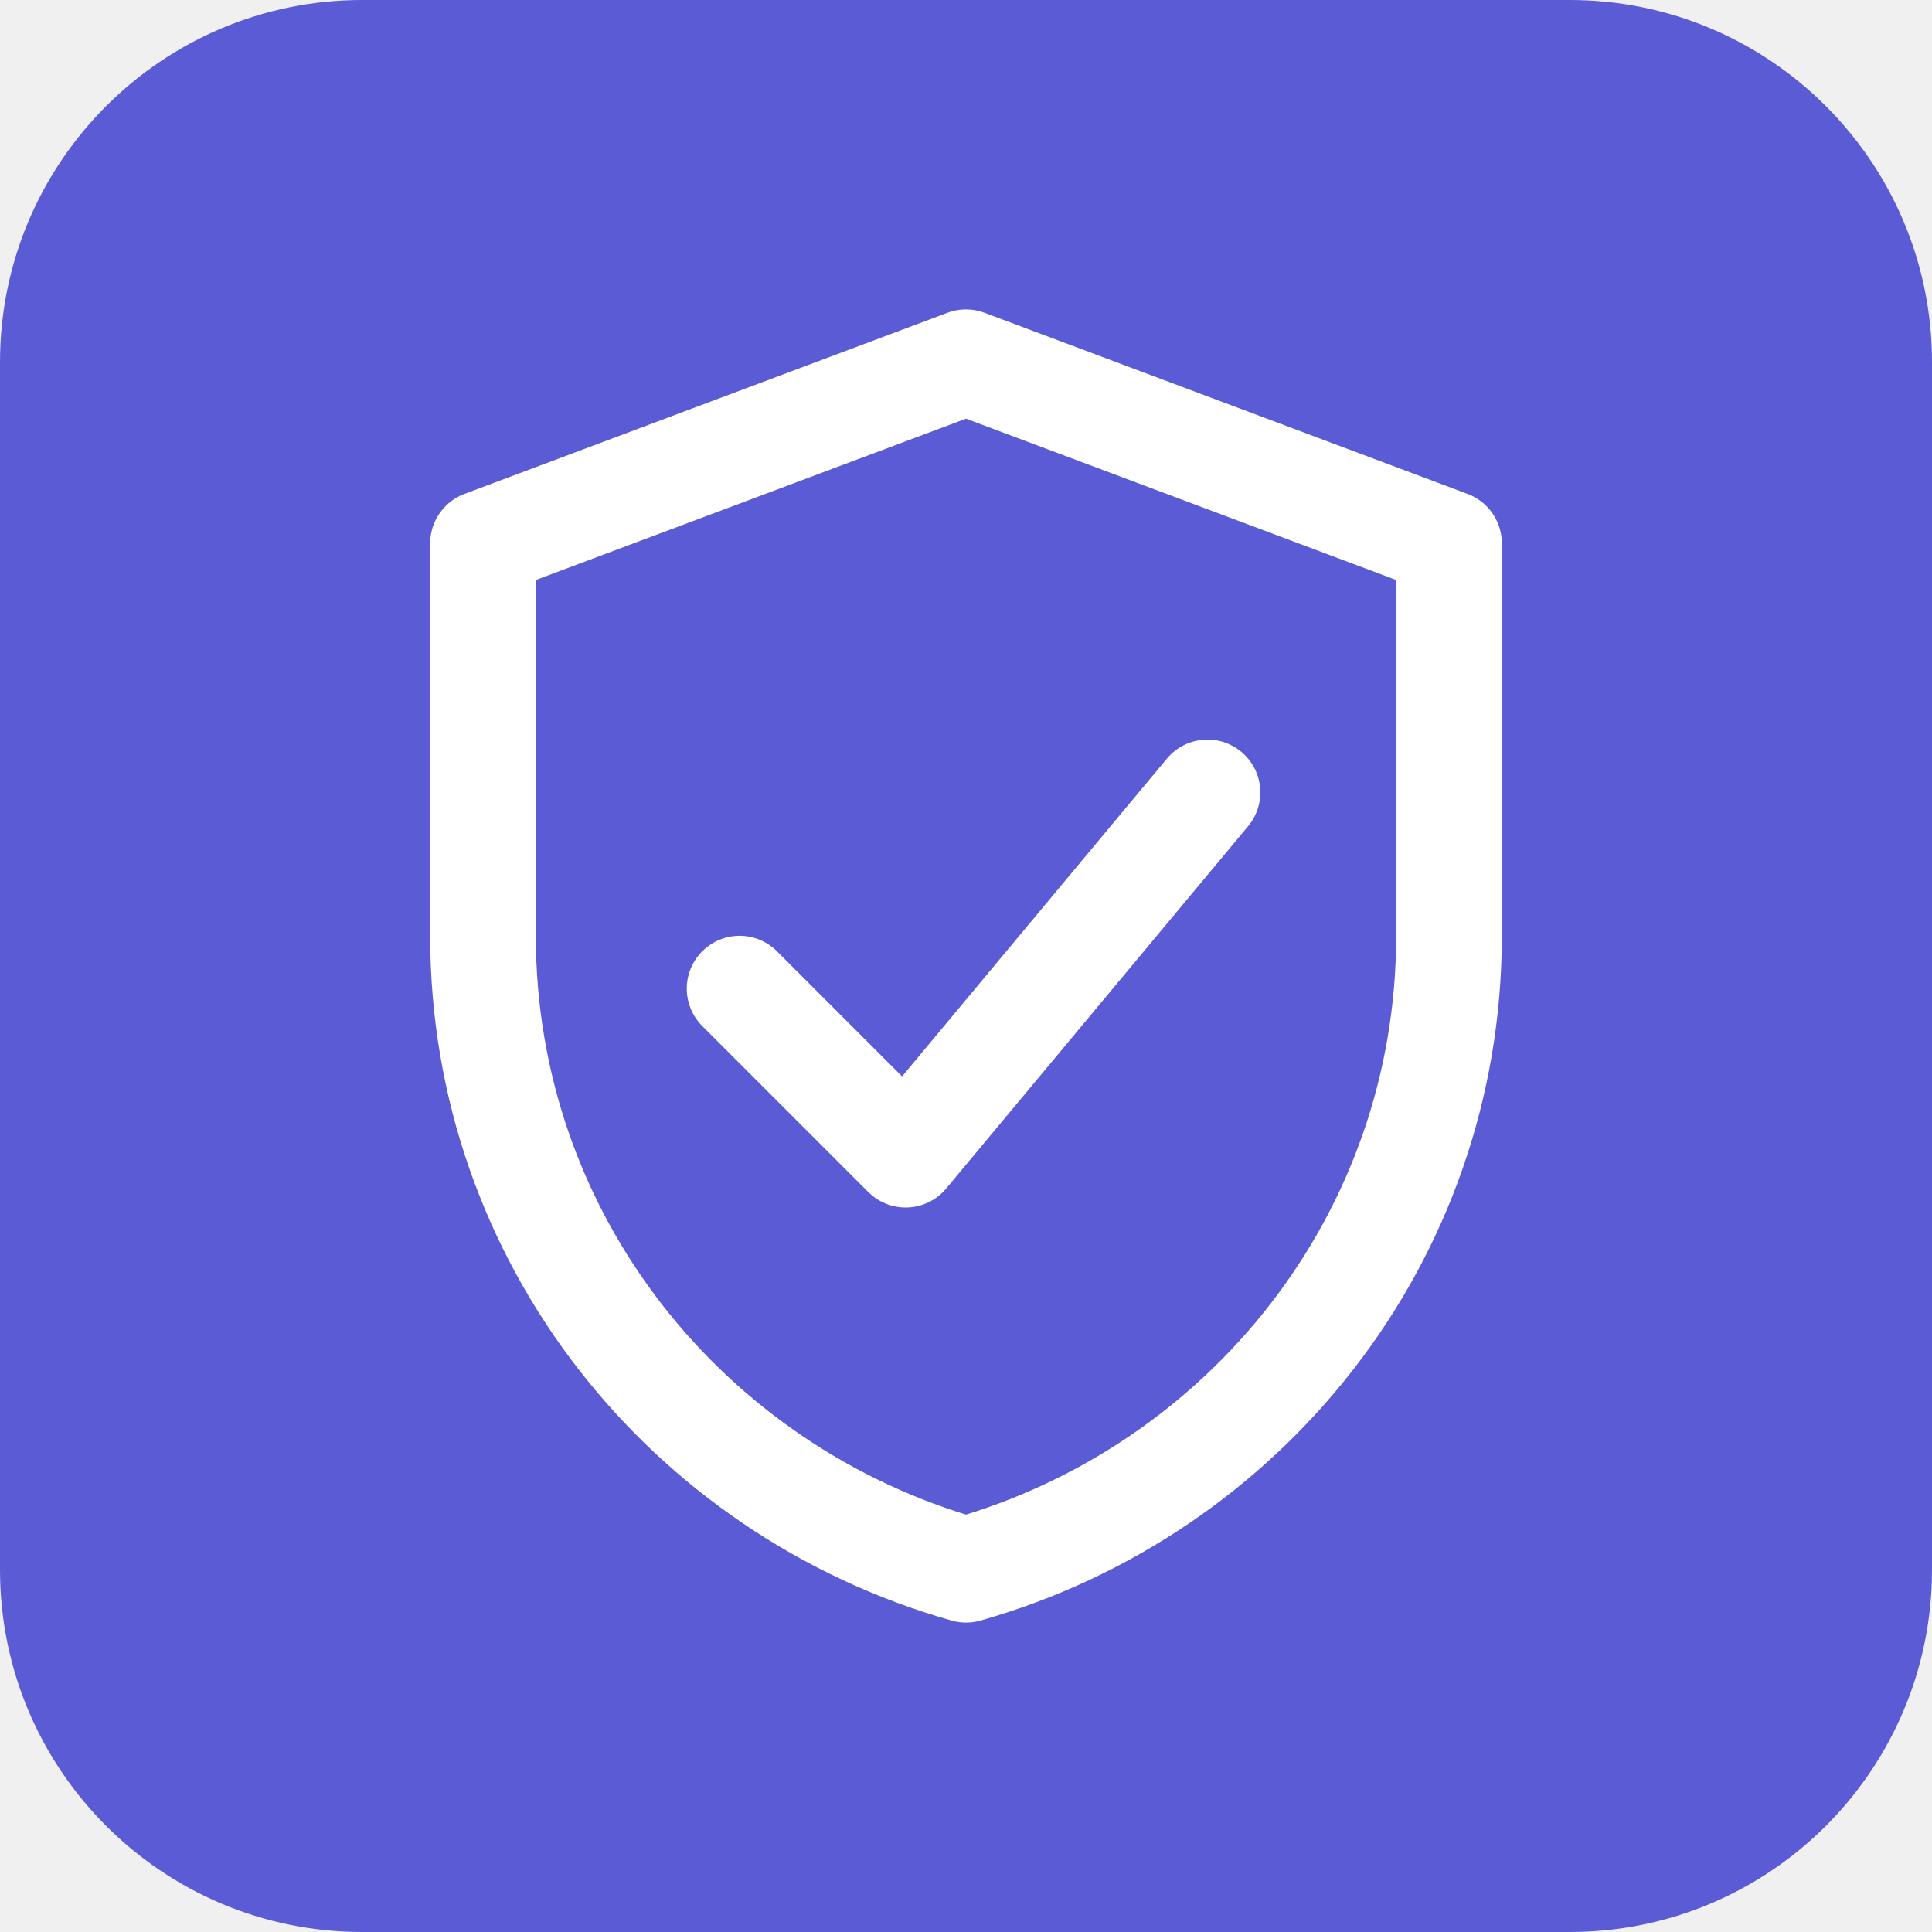
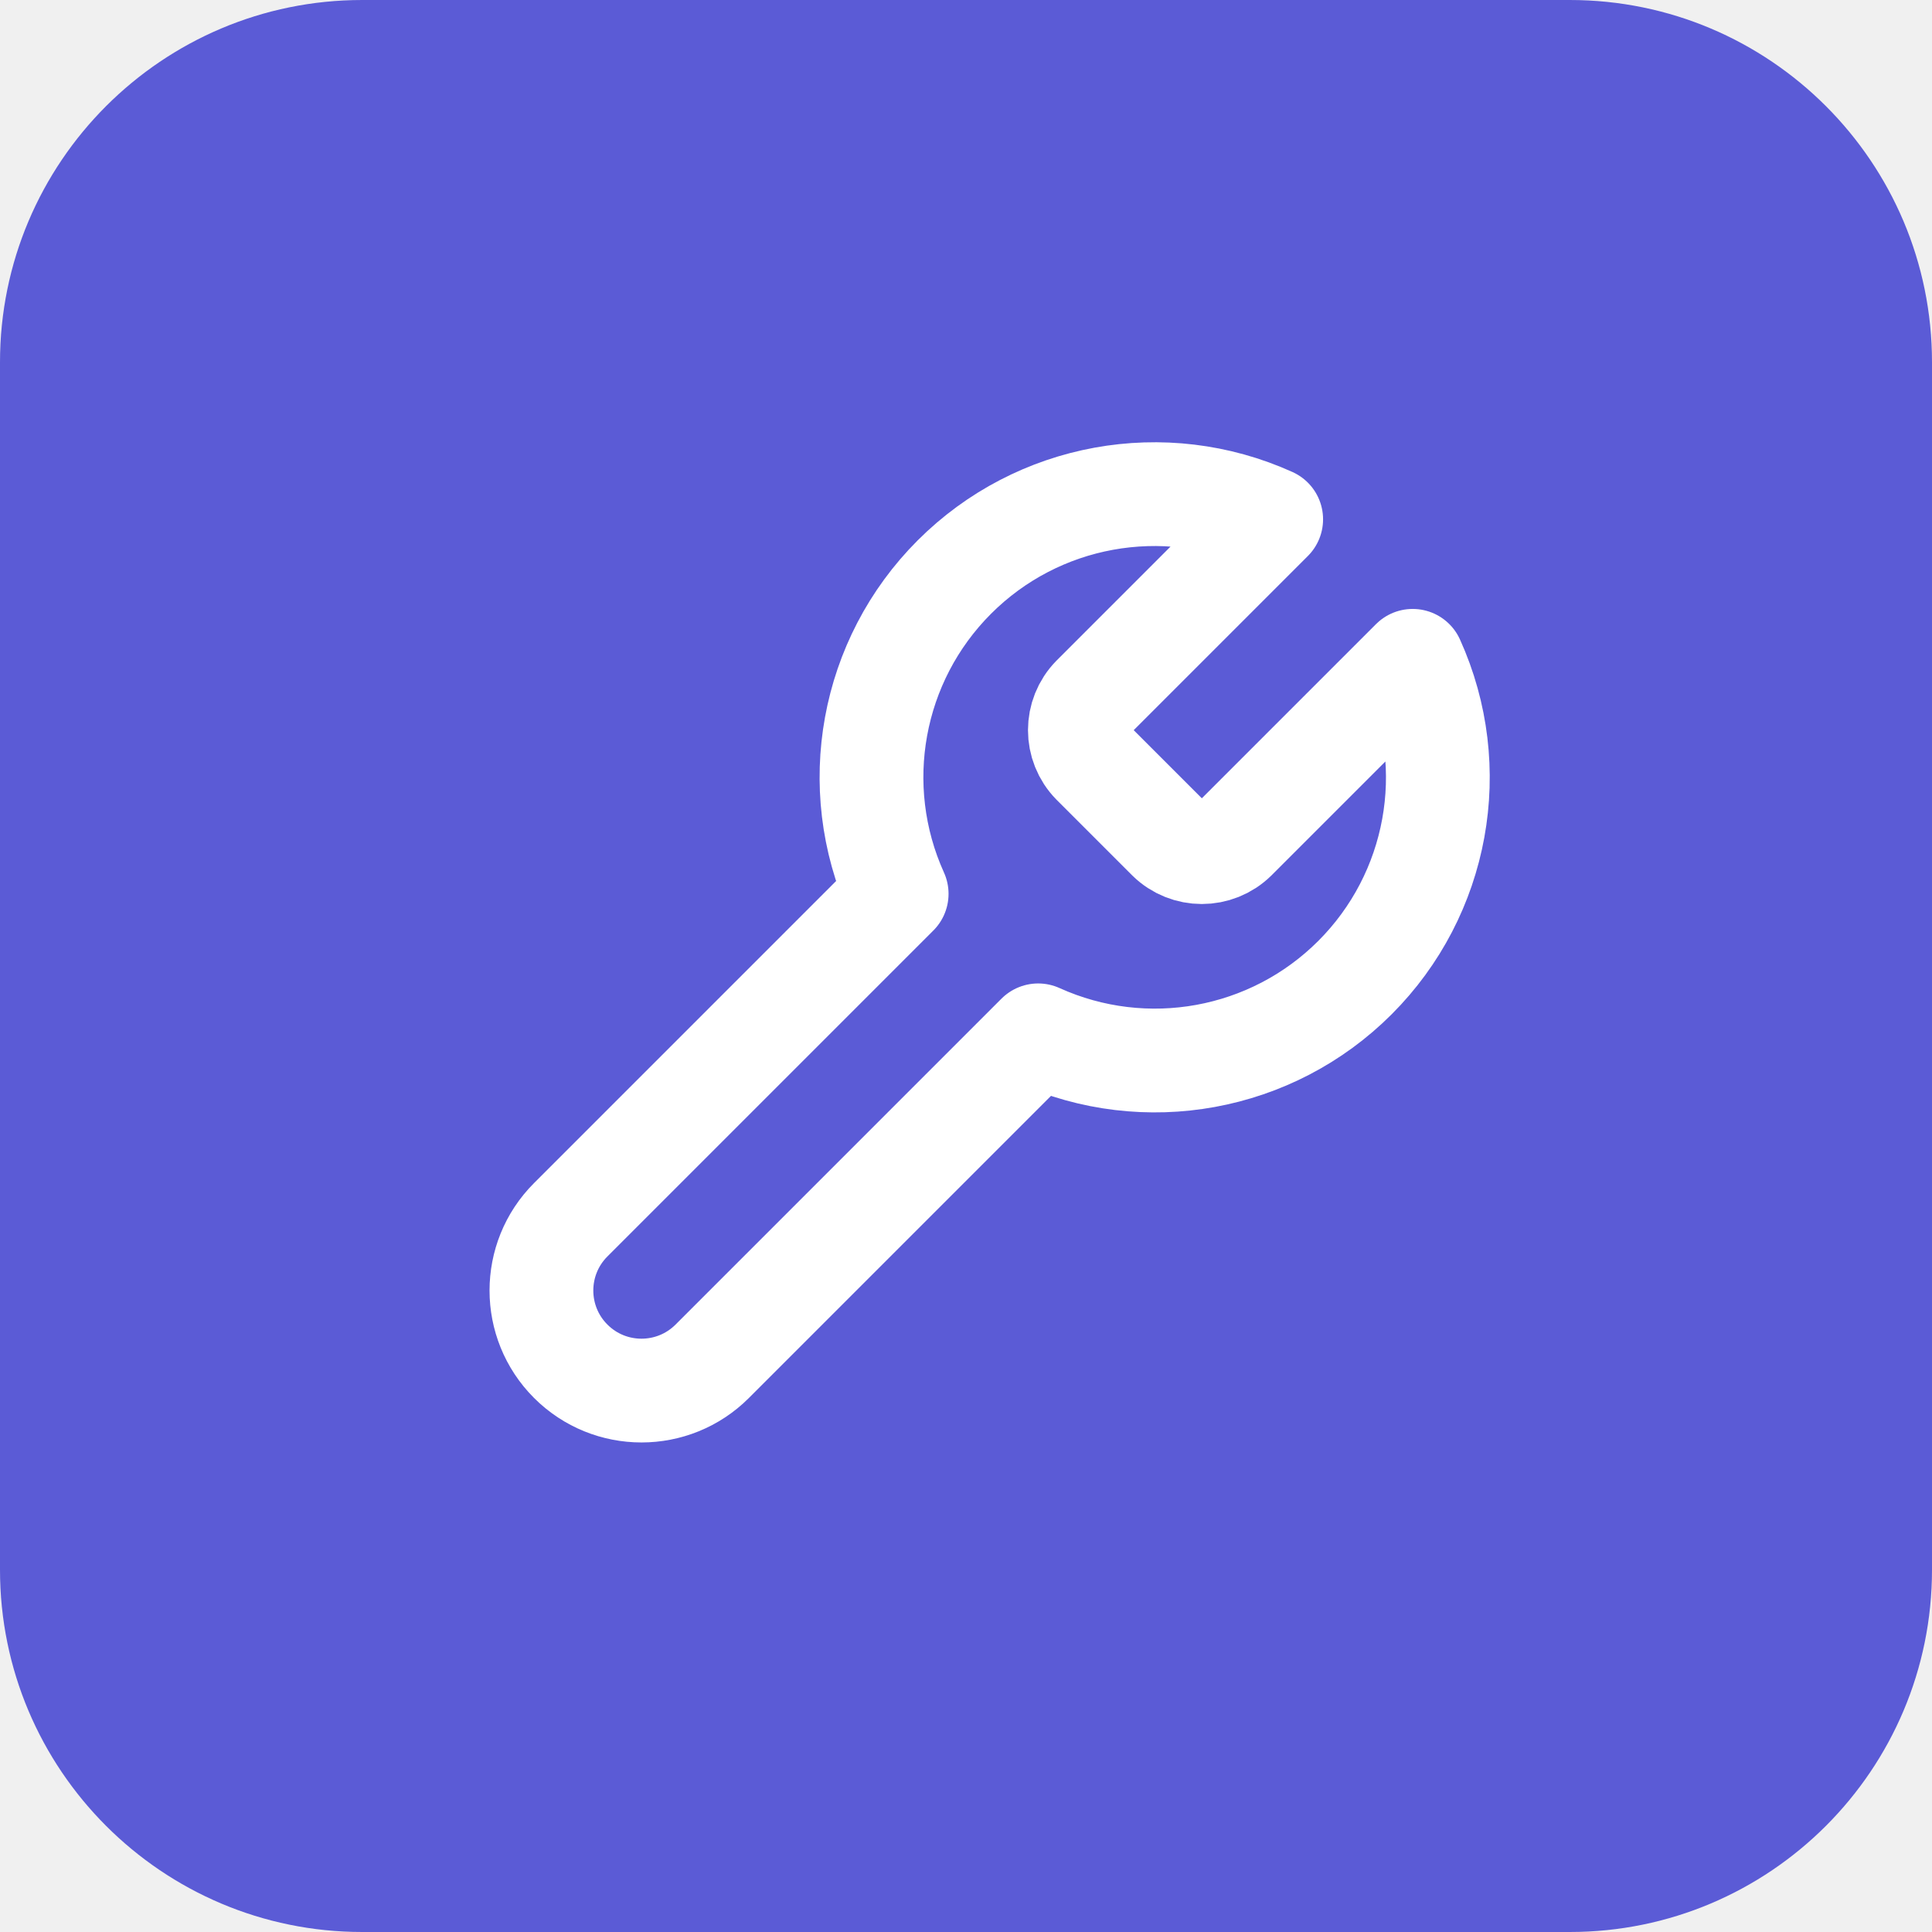
<svg xmlns="http://www.w3.org/2000/svg" viewBox="0 0 512 512">
  <rect width="512" height="512" rx="96" fill="#5b5bd6" />
-   <path d="M256 96l128 48v104c0 80-54 147-128 168-74-21-128-88-128-168V144l128-48z" fill="none" stroke="#fff" stroke-width="28" stroke-linejoin="round" />
-   <path d="M196 262l44 44 80-96" fill="none" stroke="#fff" stroke-width="28" stroke-linecap="round" stroke-linejoin="round" />
+   <g transform="translate(106 106) scale(12.5)" fill="none" stroke="#fff" stroke-width="2.2" stroke-linecap="round" stroke-linejoin="round">
+     <path d="M14.7 6.3a1 1 0 0 0 0 1.4l1.6 1.6a1 1 0 0 0 1.4 0l3.77-3.77a6 6 0 0 1-7.94 7.94l-6.91 6.91a2.12 2.12 0 0 1-3-3l6.91-6.91a6 6 0 0 1 7.94-7.94l-3.76 3.76z" />
+   </g>
</svg>
